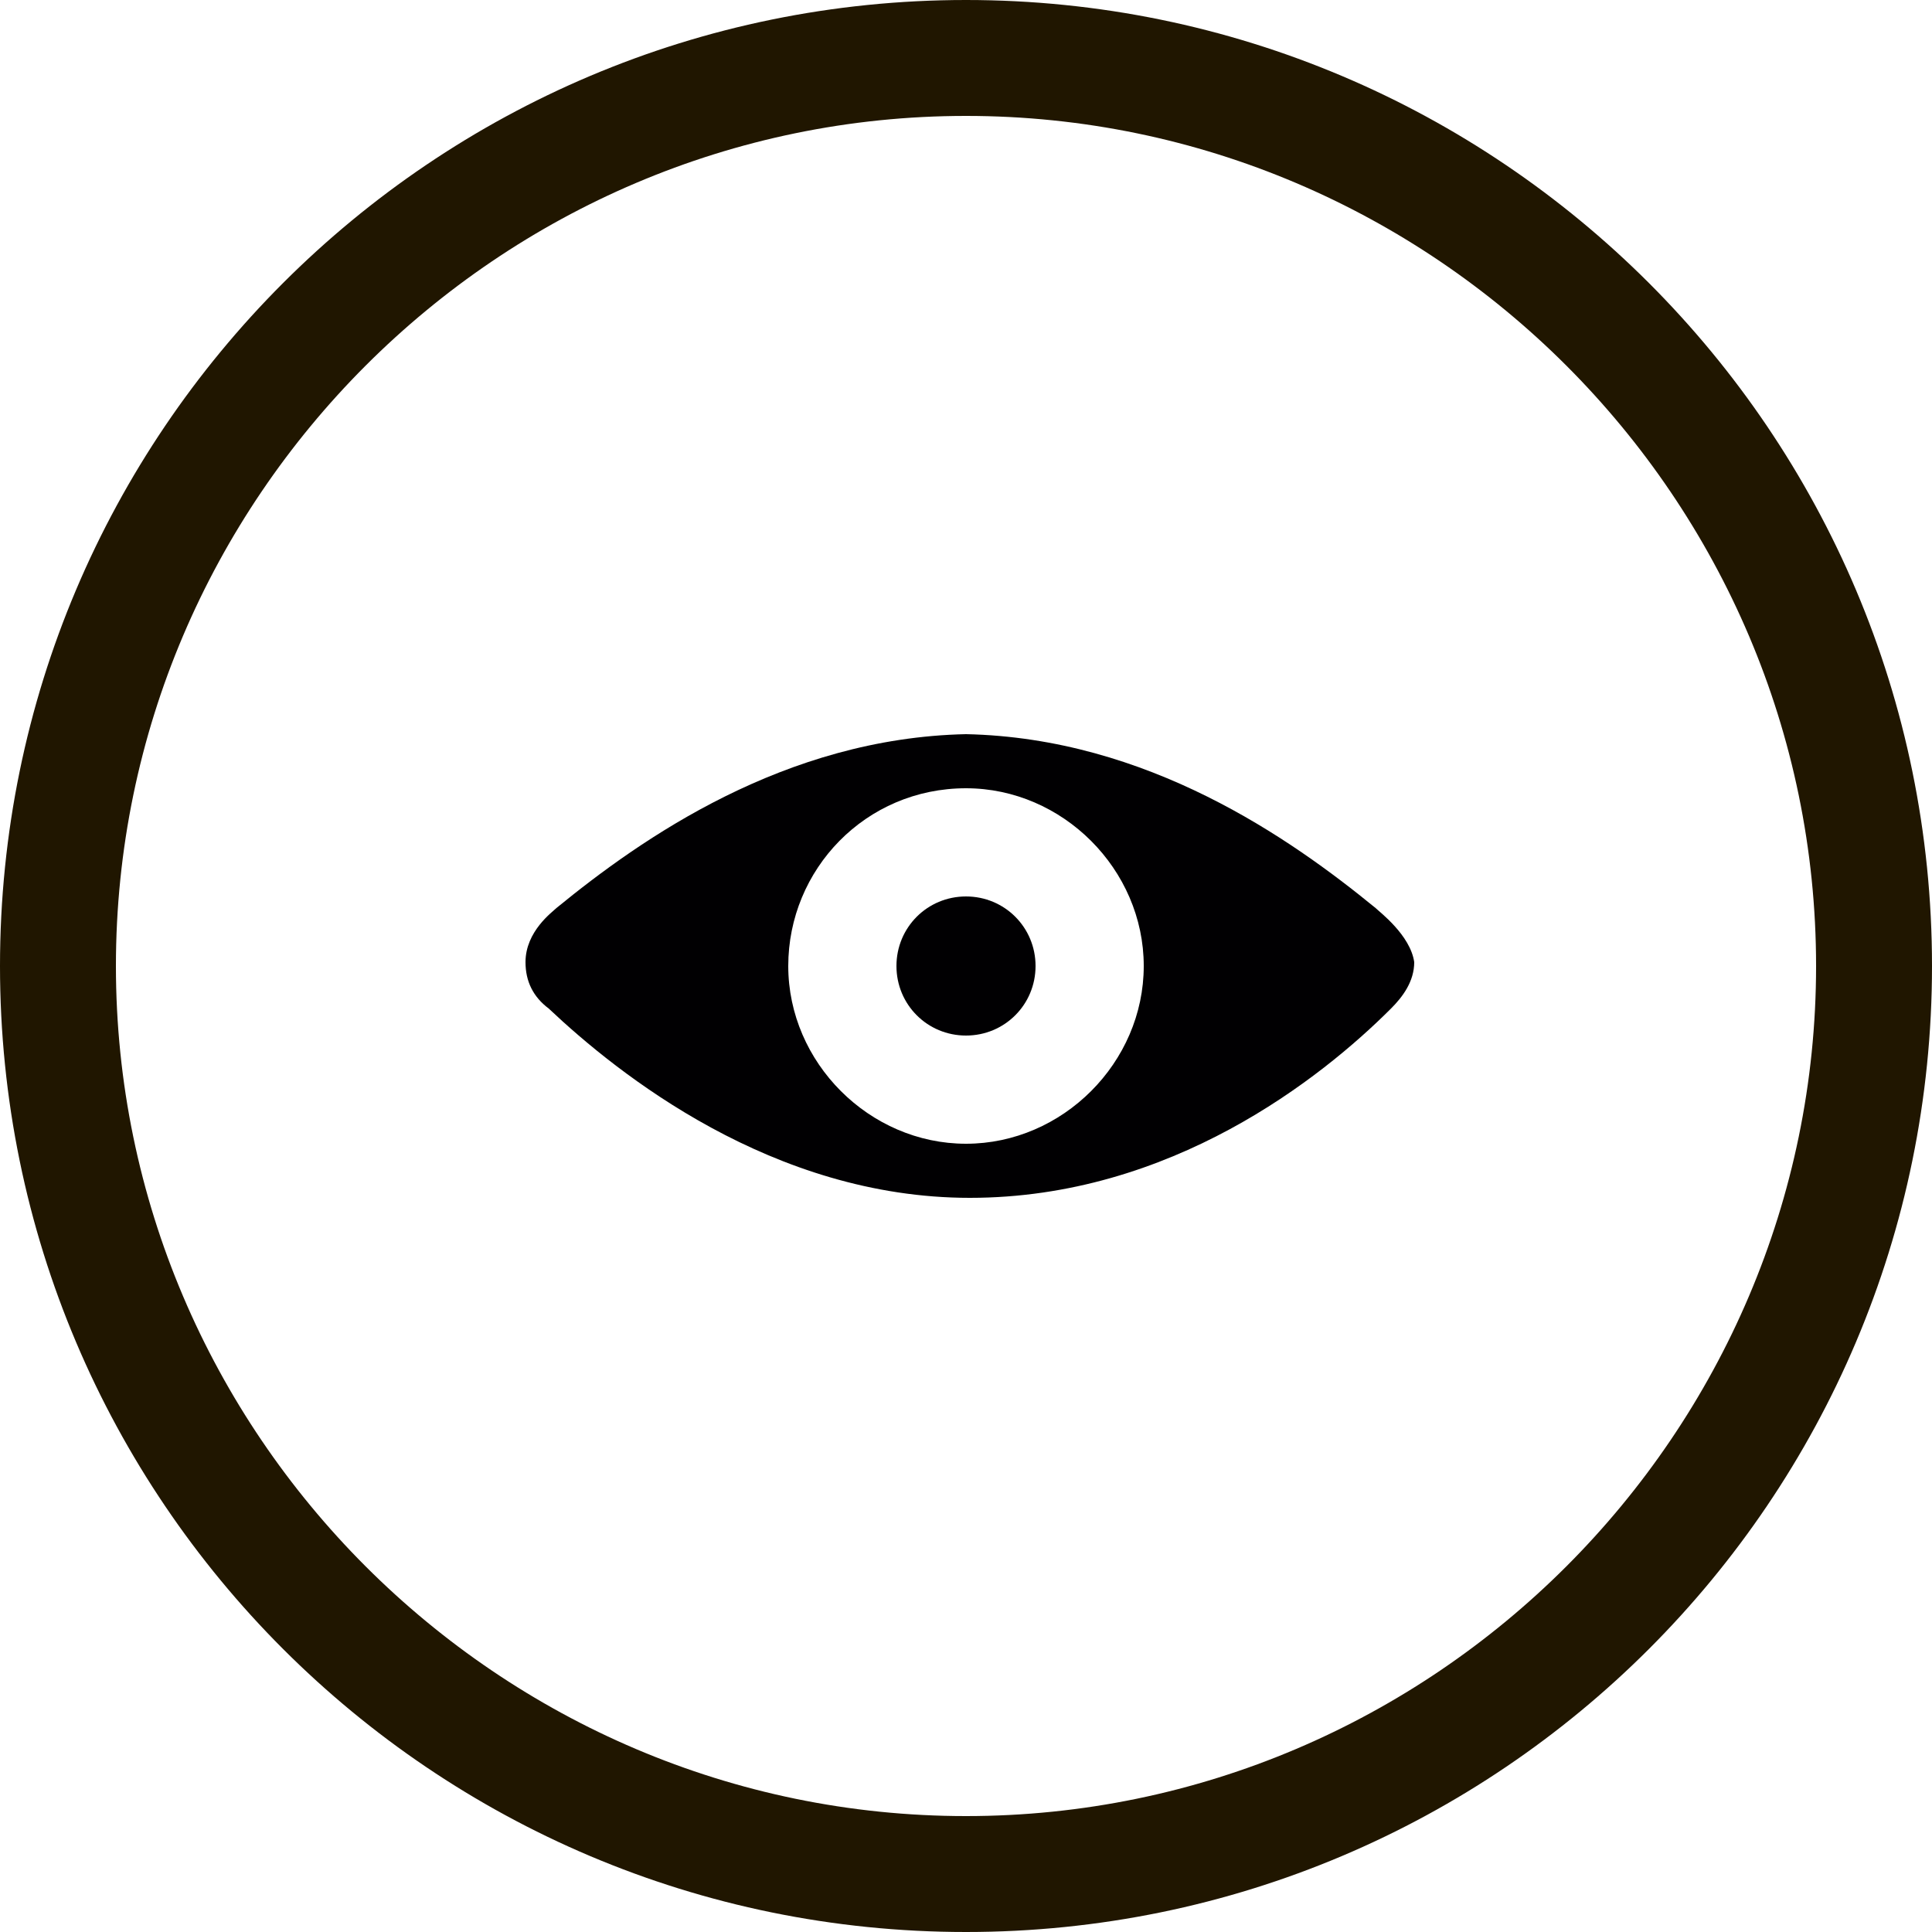
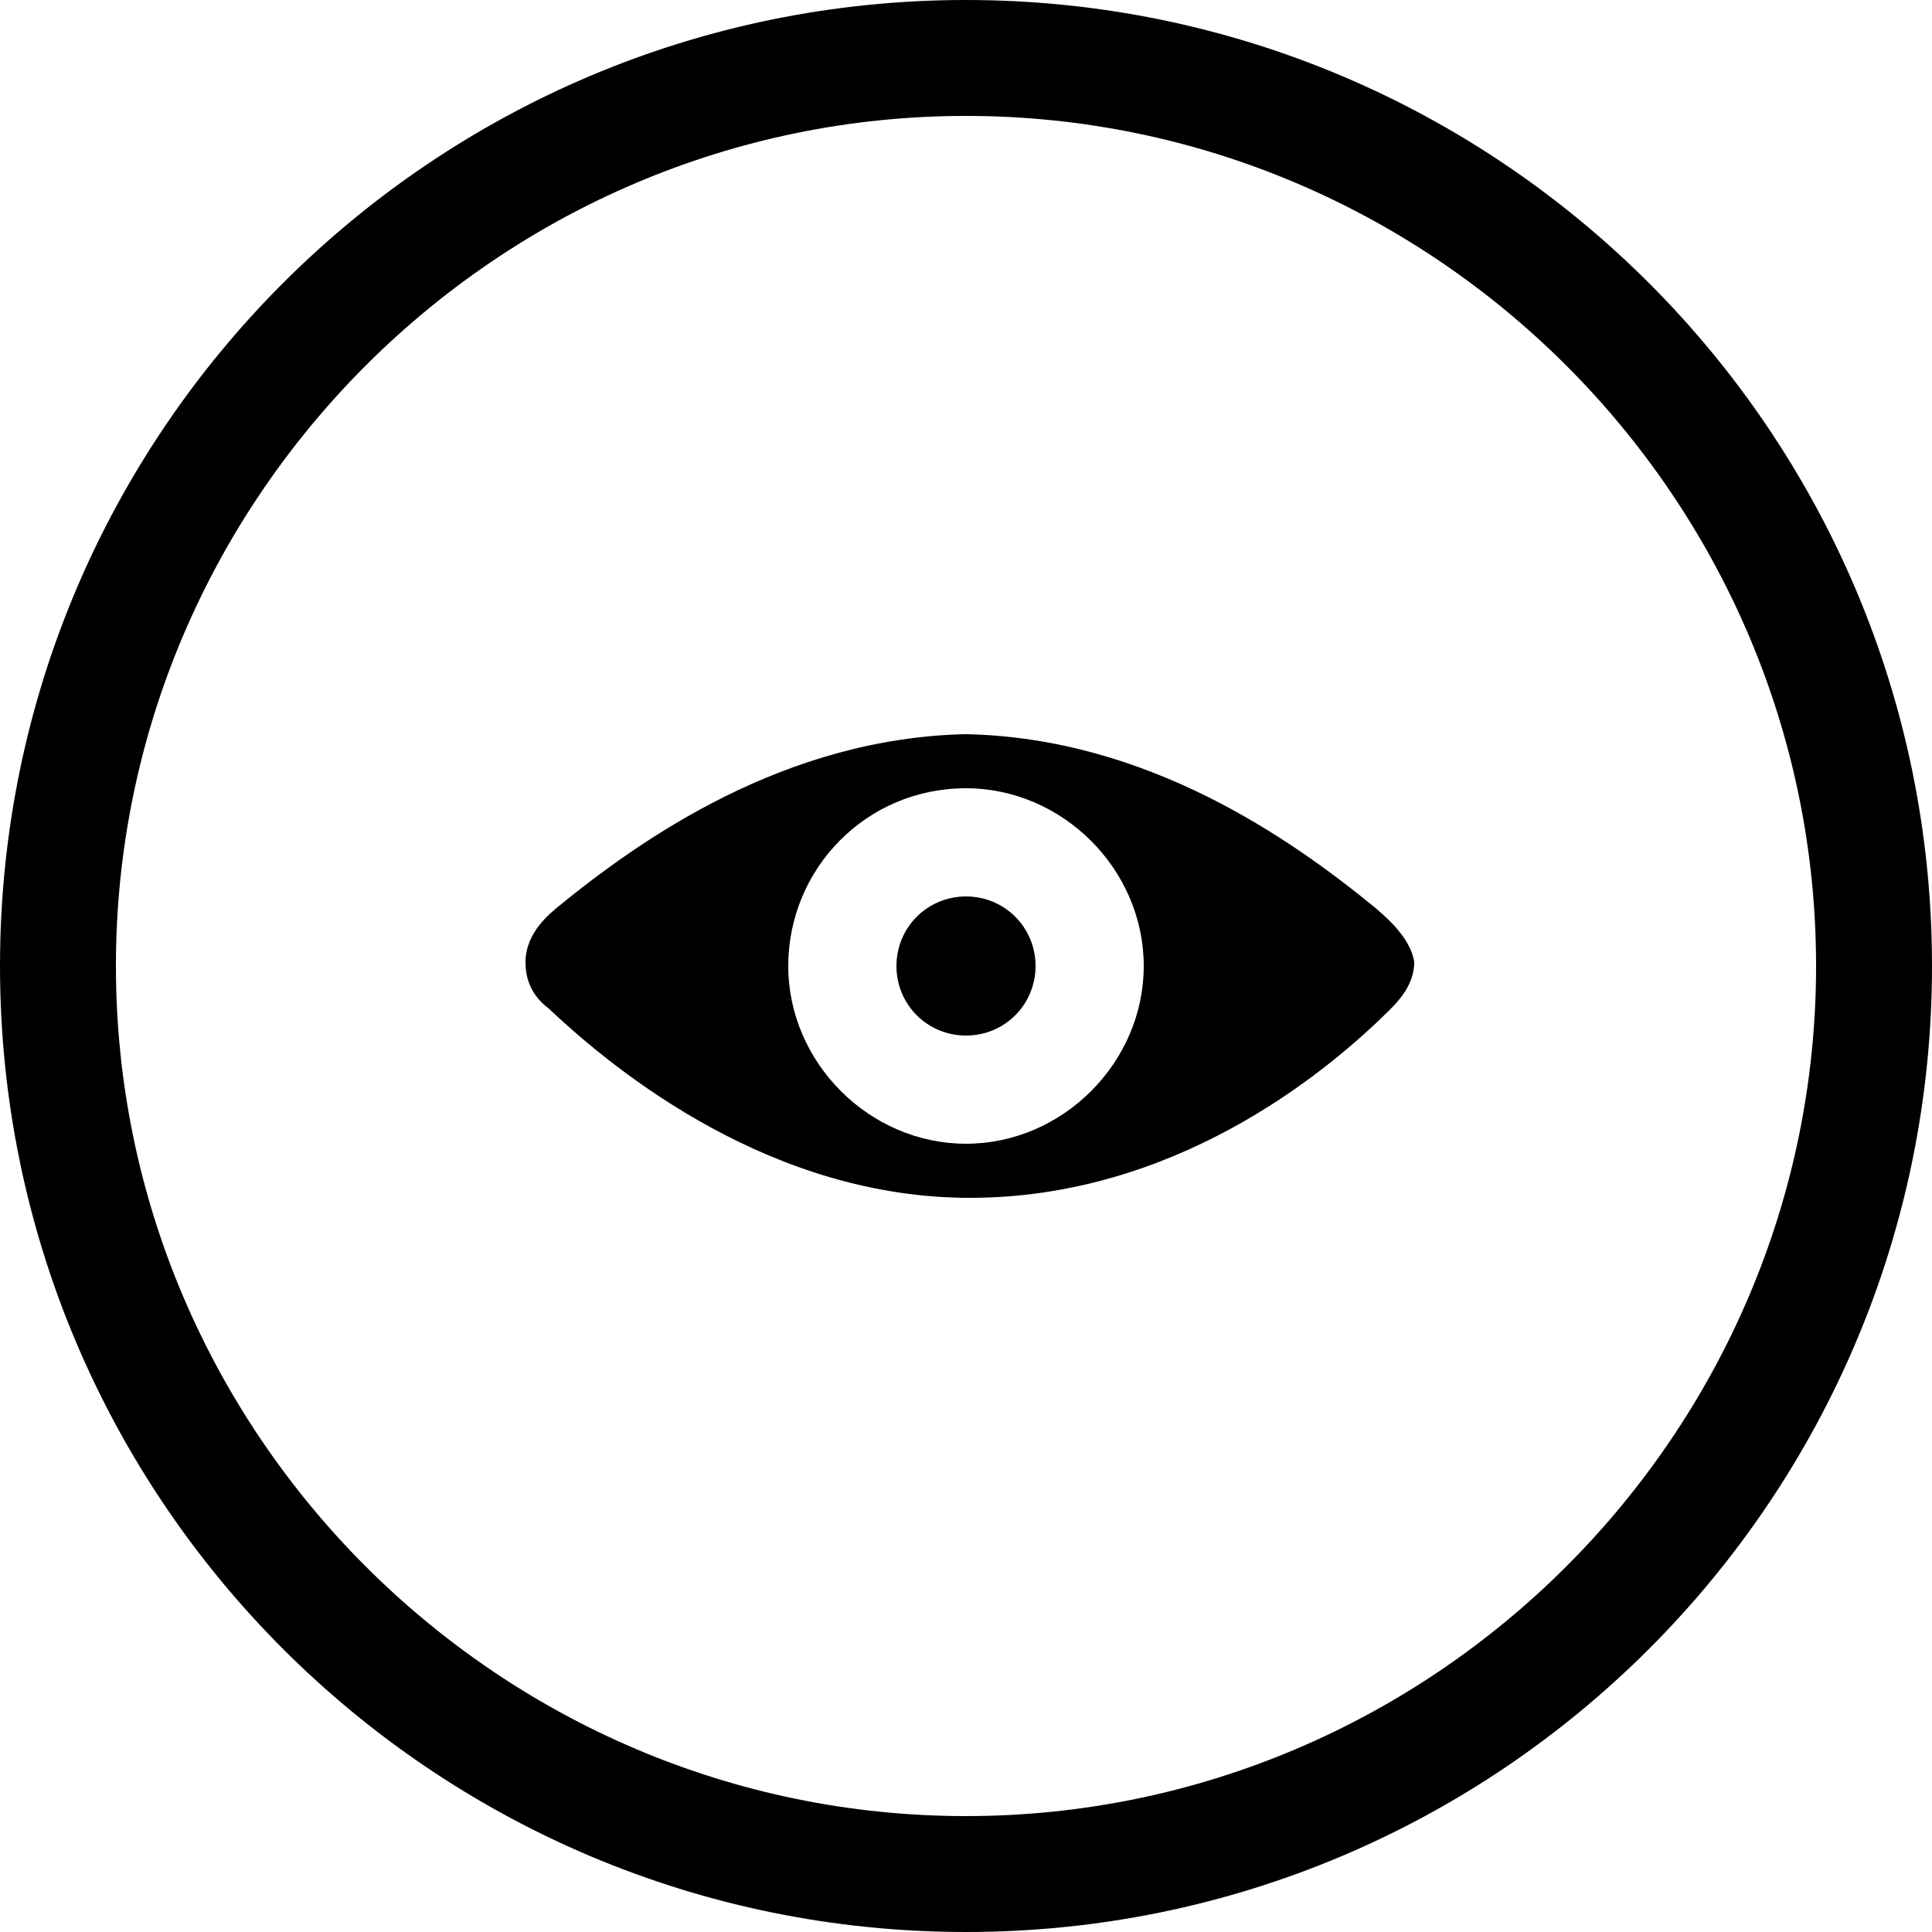
- <svg xmlns="http://www.w3.org/2000/svg" version="1.1" id="Layer_1" x="0px" y="0px" viewBox="0 0 50 50" enable-background="new 0 0 50 50" xml:space="preserve">
+ <svg xmlns="http://www.w3.org/2000/svg" version="1.1" id="eye-circle" x="0px" y="0px" viewBox="0 0 50 50" enable-background="new 0 0 50 50" xml:space="preserve">
  <g>
    <g>
-       <path fill="#201600" d="M-45,3c12.1,0,22,9.9,22,22s-9.9,22-22,22s-22-9.9-22-22S-57.1,3-45,3 M-45,0c-13.8,0-25,11.2-25,25    s11.2,25,25,25s25-11.2,25-25S-31.2,0-45,0L-45,0z" />
+       <path fill="" d="M-45,3c12.1,0,22,9.9,22,22s-9.9,22-22,22s-22-9.9-22-22S-57.1,3-45,3 M-45,0c-13.8,0-25,11.2-25,25    s11.2,25,25,25s25-11.2,25-25S-31.2,0-45,0L-45,0z" />
    </g>
    <g>
      <path d="M-37.1,23.6h-15.9c-0.5,0-0.7,0.4-0.6,0.8l1.7,7.2c0.1,0.4,0.6,0.8,1,0.8h11.7c0.5,0,0.9-0.4,1-0.8l1.7-7.2    C-36.3,23.9-36.6,23.6-37.1,23.6z" />
      <path d="M-36.3,20.6h-1.9c-0.1,0-0.2-0.1-0.2-0.1l-4.8-4.8c-0.1-0.1-0.4-0.1-0.5,0l-0.4,0.4c-0.1,0.1-0.1,0.4,0,0.5l3.9,3.9    c0,0,0.1,0.1-0.1,0.1c-2.4,0-7,0-9.4,0c-0.1,0,0-0.1,0-0.1l3.9-3.9c0.1-0.1,0.1-0.4,0-0.5l-0.4-0.4c-0.1-0.1-0.4-0.1-0.5,0    l-4.8,4.8c0,0-0.1,0.1-0.2,0.1h-2c-0.2,0-0.4,0.2-0.3,0.4l0.2,1c0,0.2,0.3,0.4,0.5,0.4h16.7c0.2,0,0.5-0.2,0.5-0.4l0.2-1    C-35.9,20.8-36.1,20.6-36.3,20.6z" />
    </g>
  </g>
  <g>
    <g>
-       <path fill="#201600" d="M25,3c12.1,0,22,9.9,22,22s-9.9,22-22,22S3,37.1,3,25S12.9,3,25,3 M25,0C11.2,0,0,11.2,0,25s11.2,25,25,25    s25-11.2,25-25S38.8,0,25,0L25,0z" />
+       <path fill="" d="M25,3c12.1,0,22,9.9,22,22s-9.9,22-22,22S3,37.1,3,25S12.9,3,25,3 M25,0C11.2,0,0,11.2,0,25s11.2,25,25,25    s25-11.2,25-25S38.8,0,25,0L25,0z" />
    </g>
    <g>
      <g>
-         <path fill="#010002" d="M35.6,23.5c-2.2-1.8-5.9-4.4-10.6-4.5c0,0,0,0,0,0c0,0,0,0,0,0c-4.7,0.1-8.4,2.7-10.6,4.5     c-0.1,0.1-0.8,0.6-0.8,1.4c0,0.5,0.2,0.9,0.6,1.2c1.8,1.7,5.8,4.9,10.9,4.9v0c0,0,0,0,0,0c0,0,0,0,0,0v0c5.2,0,9.1-3.1,10.9-4.9     c0.3-0.3,0.6-0.7,0.6-1.2C36.5,24.2,35.7,23.6,35.6,23.5z M25,29.6c-2.5,0-4.6-2.1-4.6-4.6c0-2.5,2-4.6,4.6-4.6     c2.5,0,4.6,2.1,4.6,4.6S27.5,29.6,25,29.6z" />
-         <path fill="#010002" d="M25,23.2C25,23.2,25,23.2,25,23.2C25,23.2,25,23.2,25,23.2L25,23.2c-1,0-1.8,0.8-1.8,1.8     c0,1,0.8,1.8,1.8,1.8v0c0,0,0,0,0,0c0,0,0,0,0,0v0c1,0,1.8-0.8,1.8-1.8C26.8,24,26,23.2,25,23.2z" />
+         <path fill="" d="M35.6,23.5c-2.2-1.8-5.9-4.4-10.6-4.5c0,0,0,0,0,0c0,0,0,0,0,0c-4.7,0.1-8.4,2.7-10.6,4.5     c-0.1,0.1-0.8,0.6-0.8,1.4c0,0.5,0.2,0.9,0.6,1.2c1.8,1.7,5.8,4.9,10.9,4.9v0c0,0,0,0,0,0c0,0,0,0,0,0v0c5.2,0,9.1-3.1,10.9-4.9     c0.3-0.3,0.6-0.7,0.6-1.2C36.5,24.2,35.7,23.6,35.6,23.5z M25,29.6c-2.5,0-4.6-2.1-4.6-4.6c0-2.5,2-4.6,4.6-4.6     c2.5,0,4.6,2.1,4.6,4.6S27.5,29.6,25,29.6z" />
+         <path fill="" d="M25,23.2C25,23.2,25,23.2,25,23.2C25,23.2,25,23.2,25,23.2L25,23.2c-1,0-1.8,0.8-1.8,1.8     c0,1,0.8,1.8,1.8,1.8v0c0,0,0,0,0,0c0,0,0,0,0,0v0c1,0,1.8-0.8,1.8-1.8C26.8,24,26,23.2,25,23.2z" />
      </g>
    </g>
  </g>
</svg>
